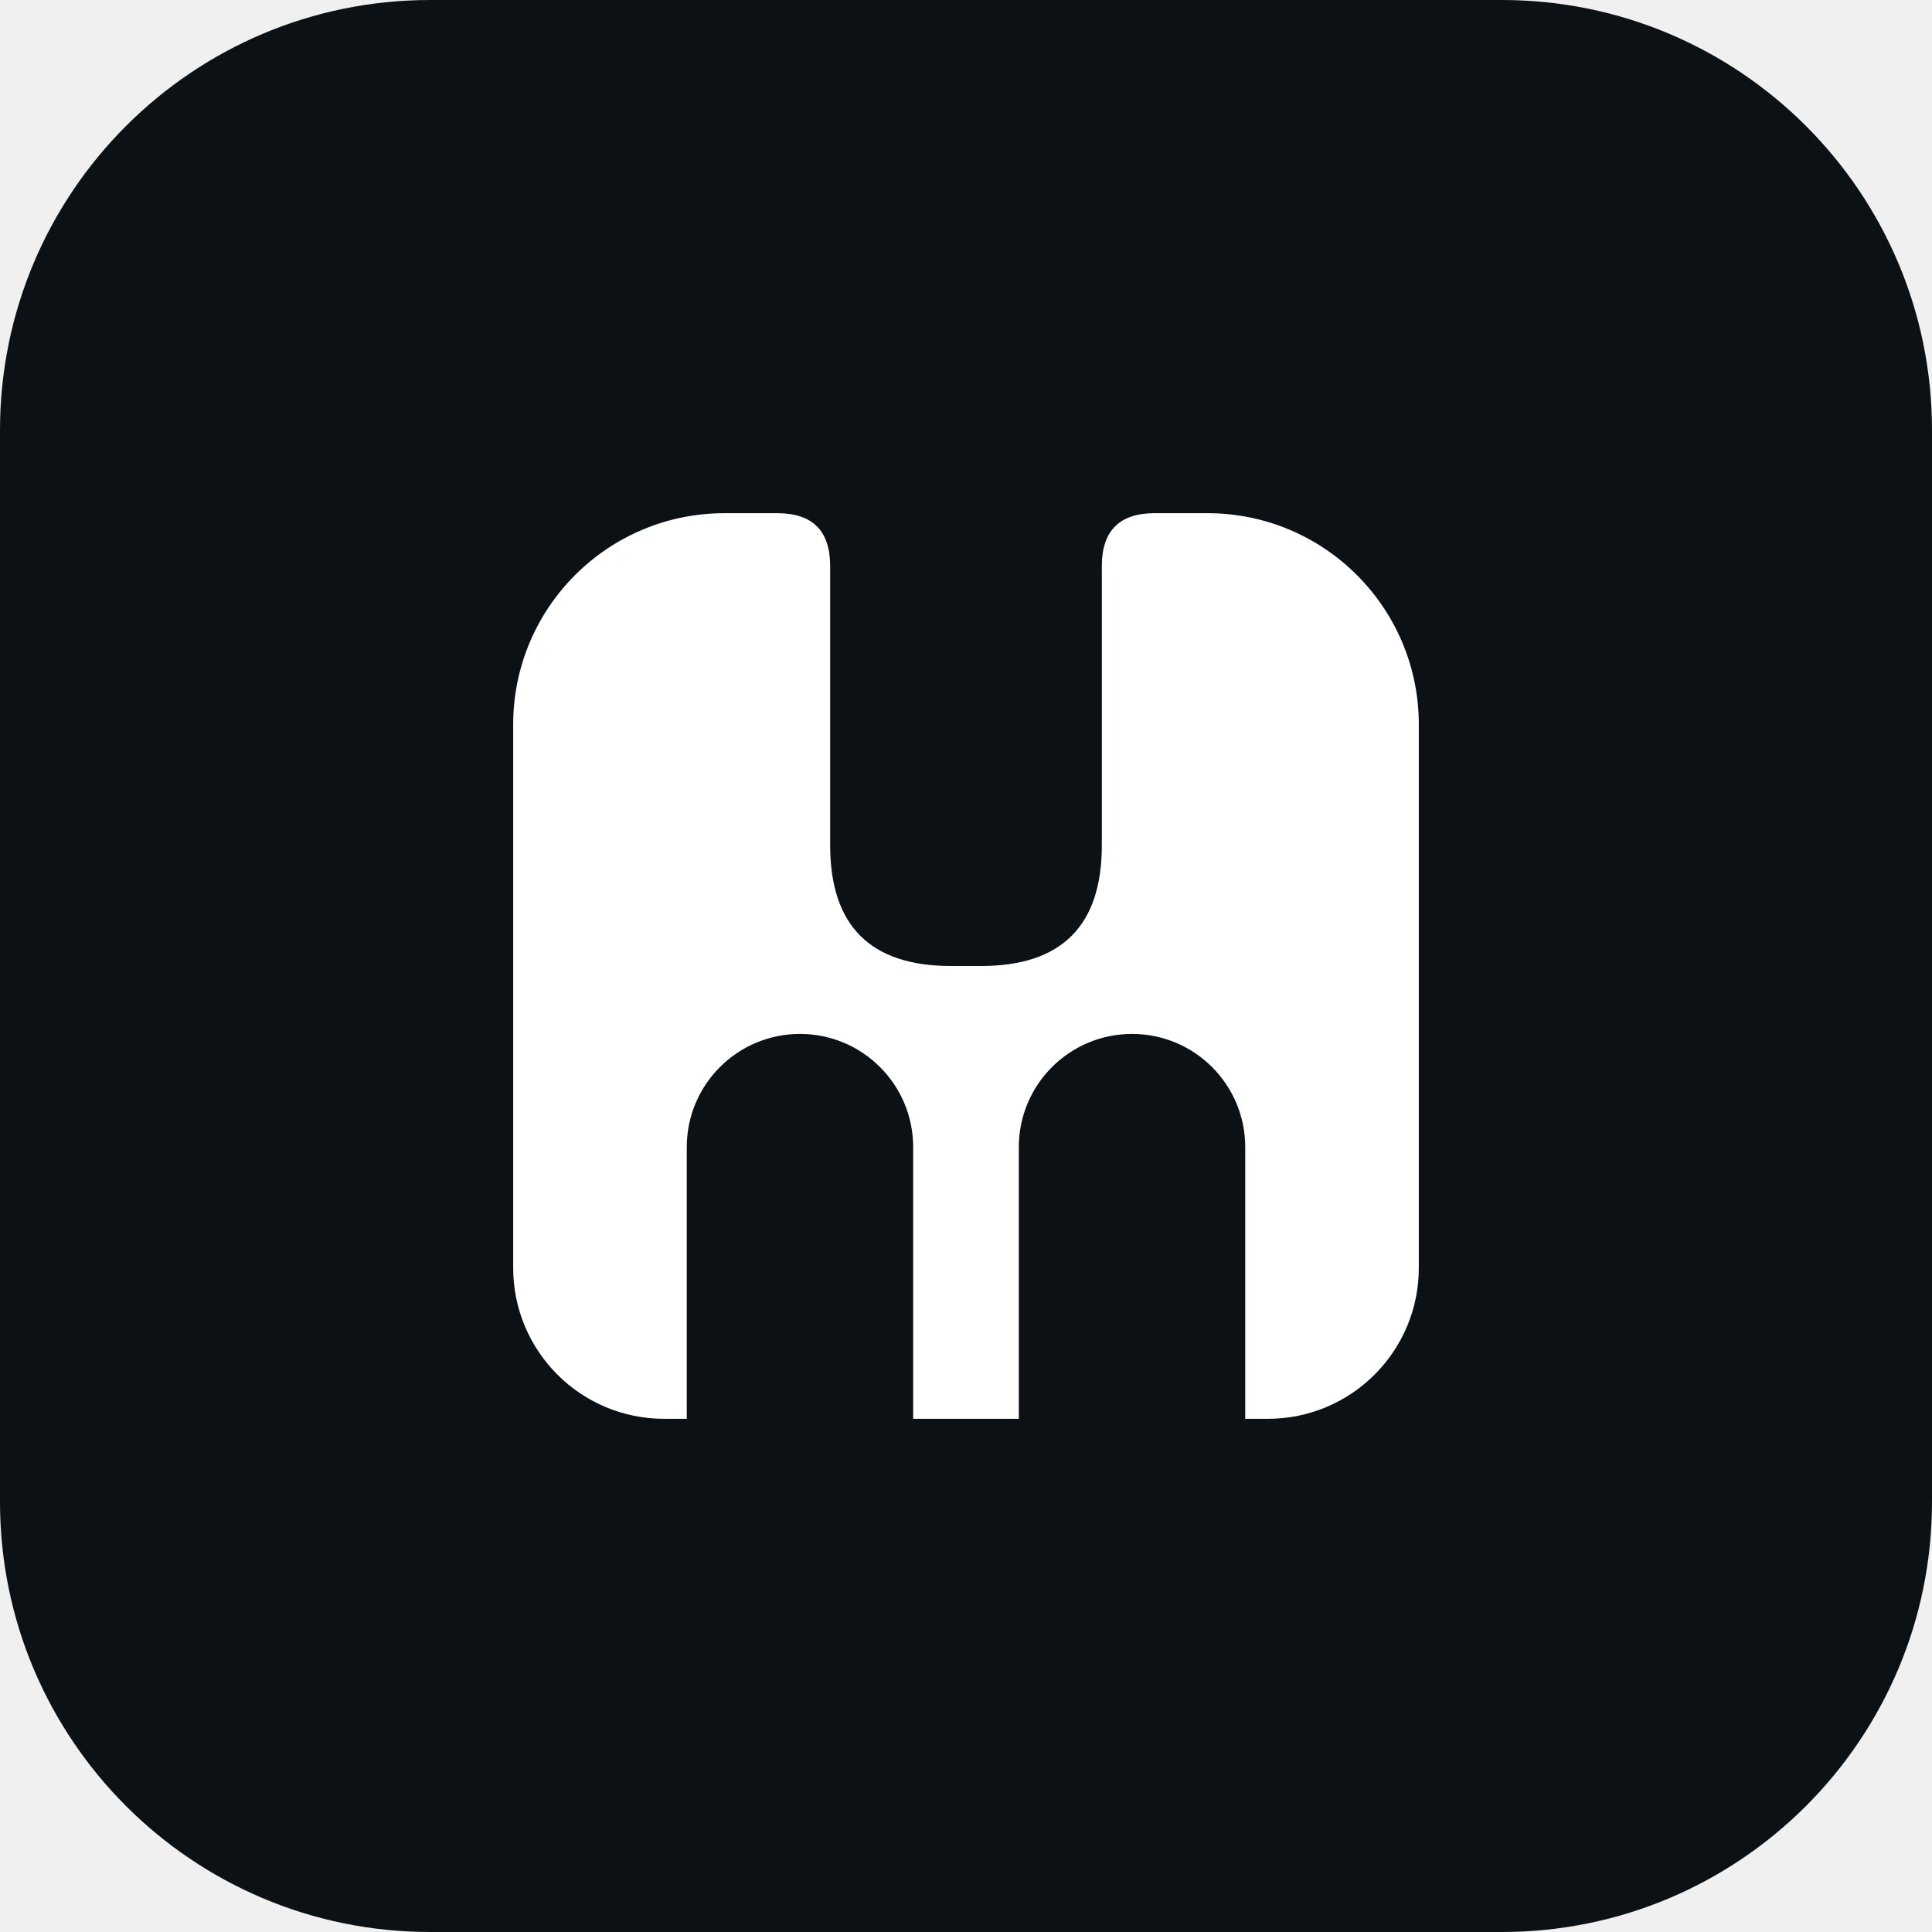
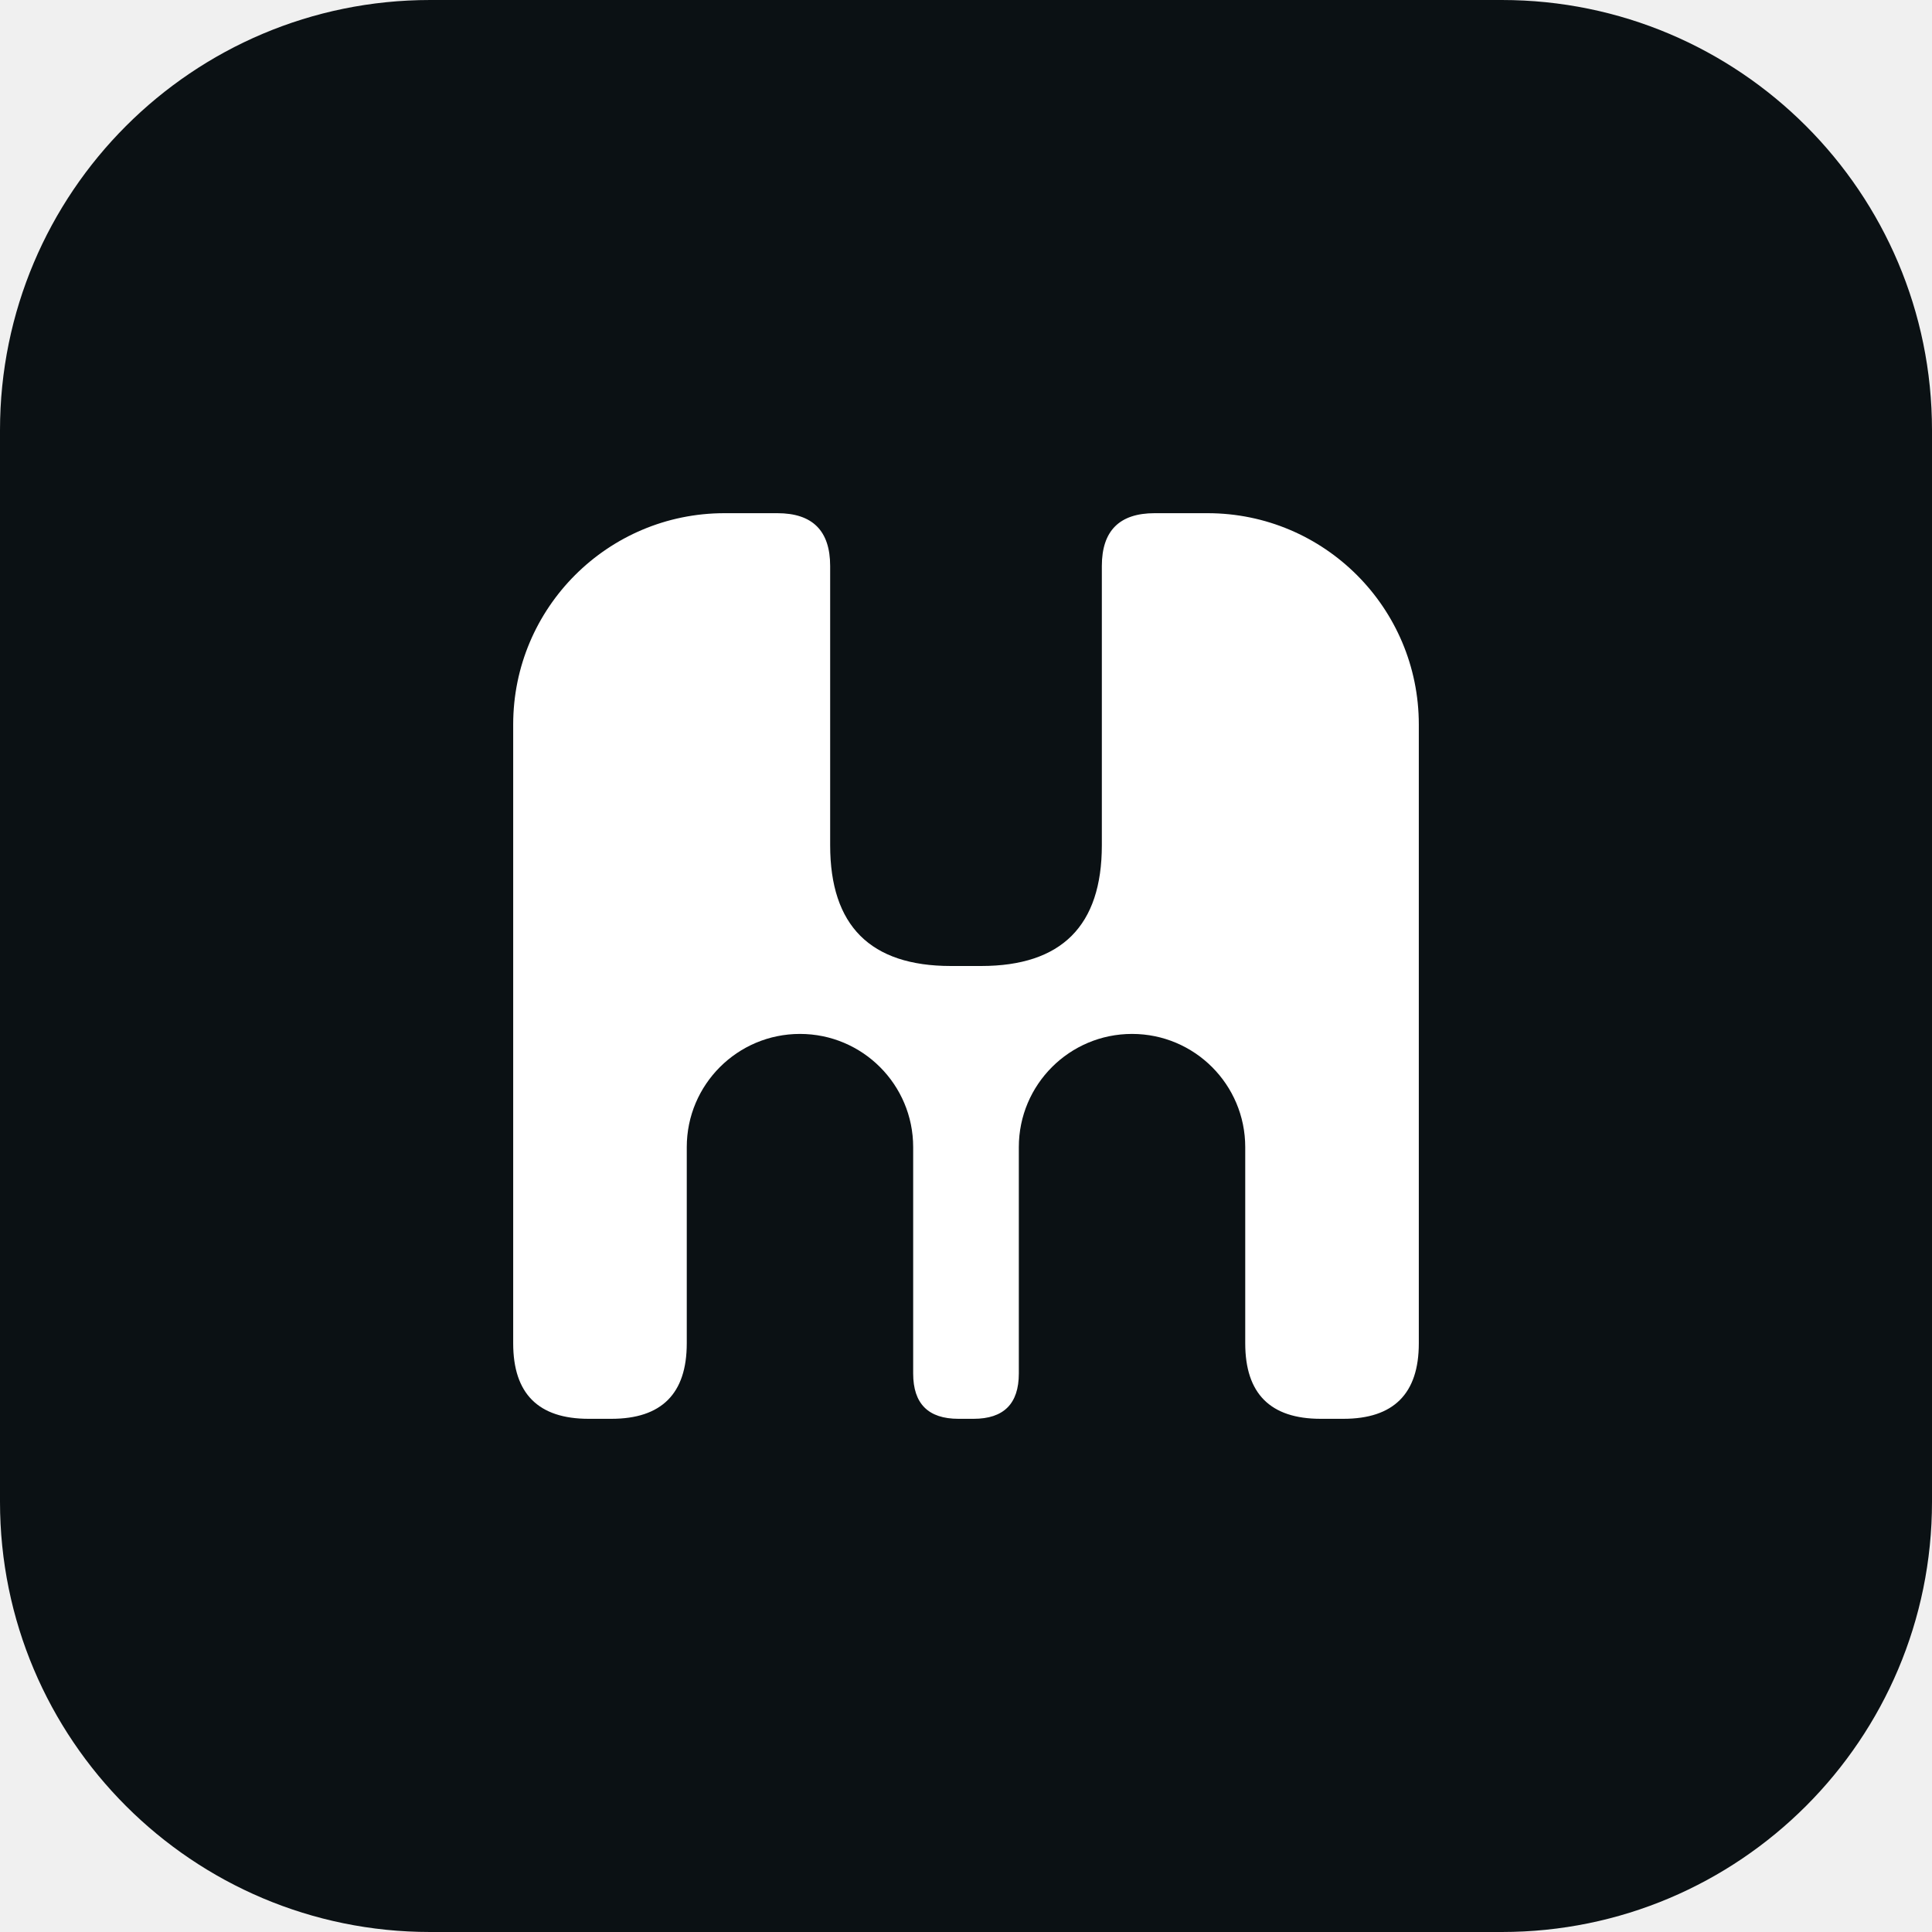
<svg xmlns="http://www.w3.org/2000/svg" viewBox="0 0 1024 1024">
  <rect width="1024" height="1024" rx="228" fill="#0b1114" />
  <g transform="translate(272 272) scale(4)">
-     <path fill="#fff" fill-rule="evenodd" d="M28 0H92A28 28 0 0 1 120 28V100A20 20 0 0 1 100 120H20A20 20 0 0 1 0 100V28A28 28 0 0 1 28 0Z M35 0Q42 0 42 7V44Q42 60 58 60H62Q78 60 78 44V7Q78 0 85 0Z M23 120V84A15 15 0 0 1 53 84V120Z M67 120V84A15 15 0 0 1 97 84V120Z" />
+     <path fill="#fff" d="M0 28A28 28 0 0 1 28 0H35Q42 0 42 7V44Q42 60 58 60H62Q78 60 78 44V7Q78 0 85 0H92A28 28 0 0 1 120 28V110Q120 120 110 120H107Q97 120 97 110V84A15 15 0 0 0 67 84V114Q67 120 61 120H59Q53 120 53 114V84A15 15 0 0 0 23 84V110Q23 120 13 120H10Q0 120 0 110Z" />
  </g>
</svg>
